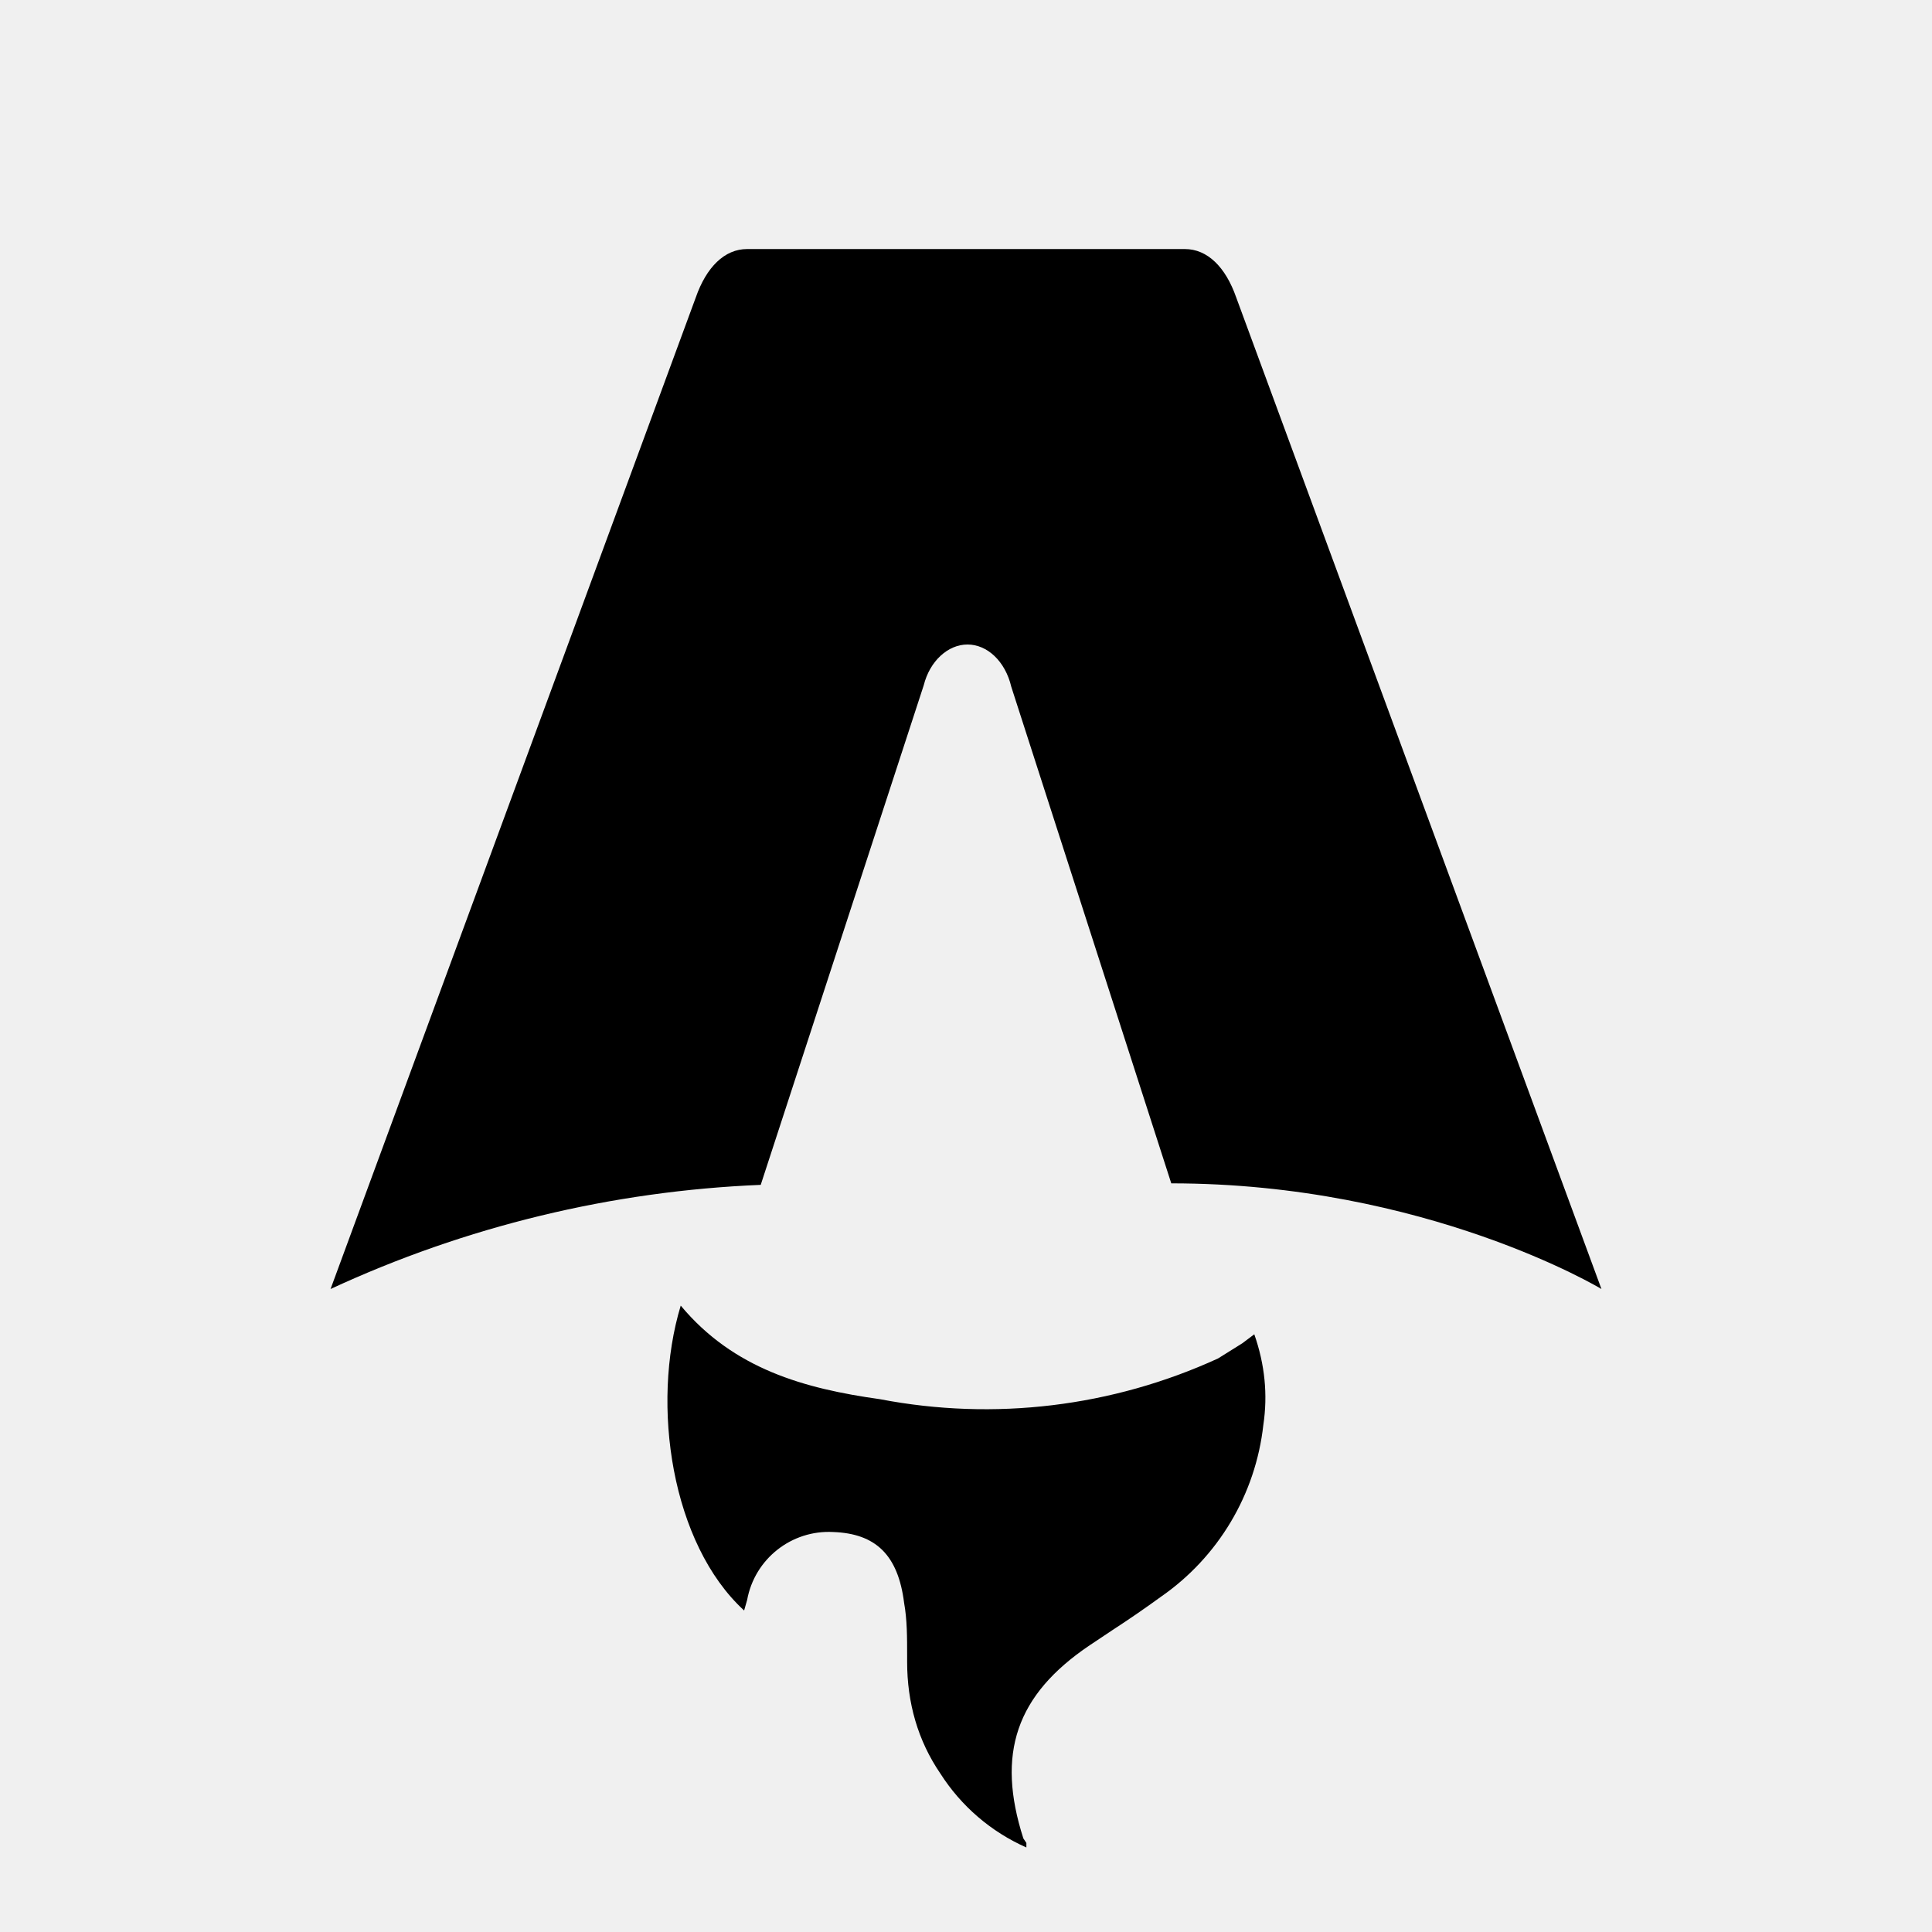
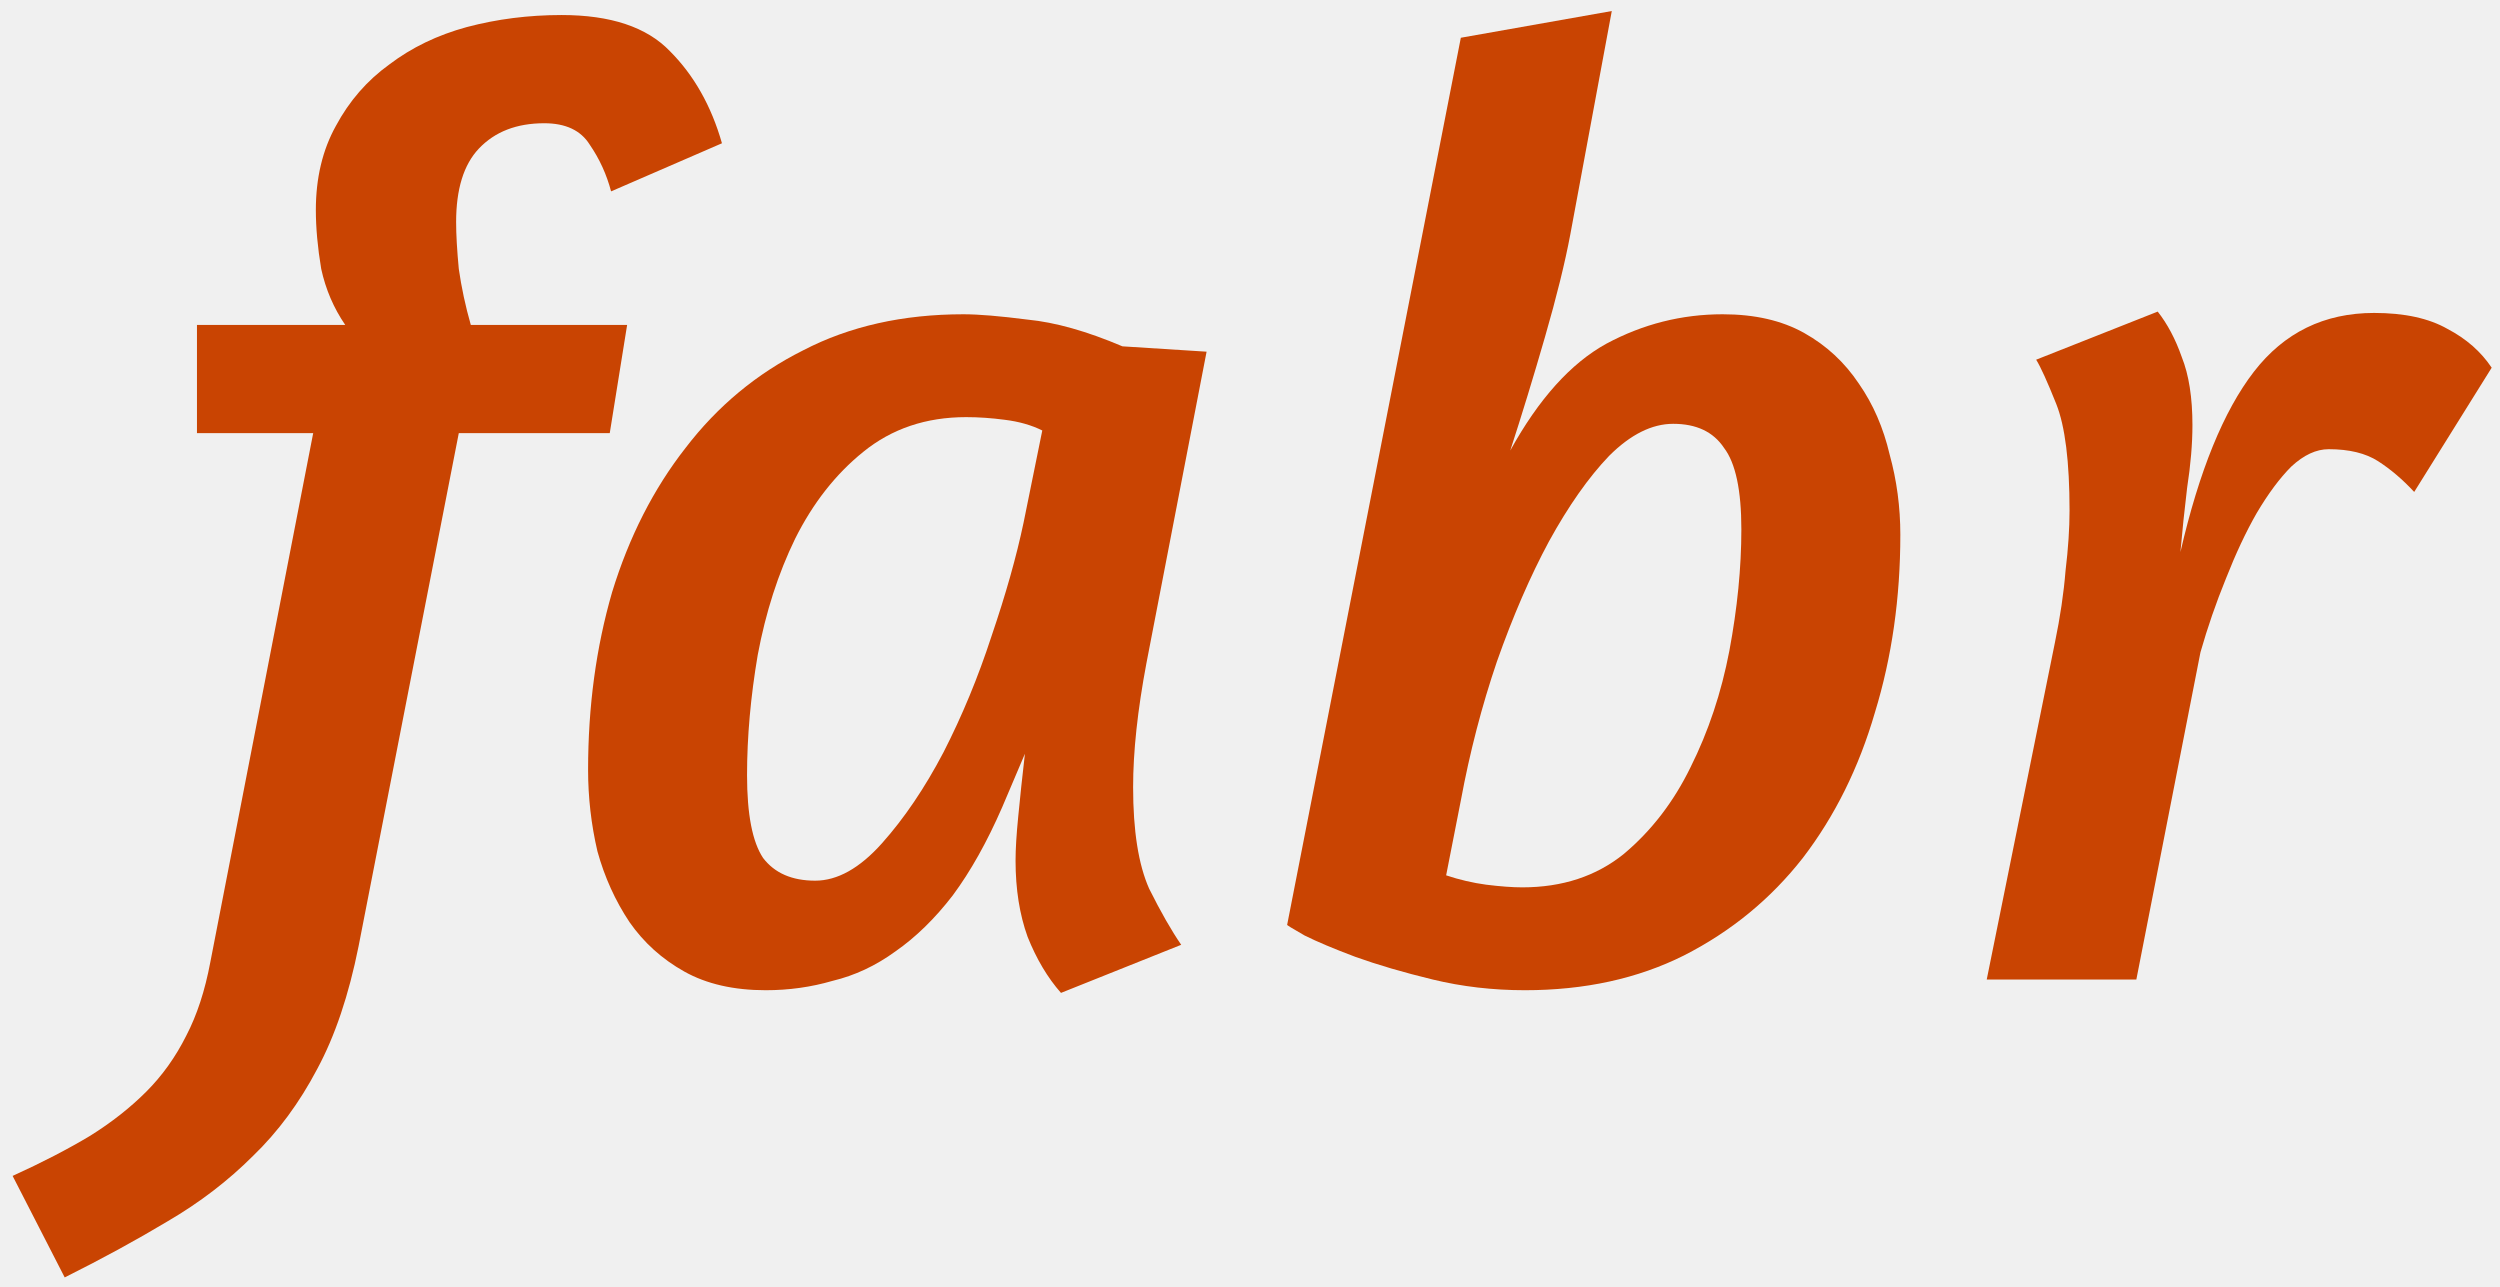
- <svg xmlns="http://www.w3.org/2000/svg" fill="none" viewBox="0 0 128 128">
-   <path d="M50.4 78.5a75.1 75.1 0 0 0-28.5 6.9l24.2-65.7c.7-2 1.9-3.2 3.4-3.2h29c1.5 0 2.7 1.2 3.4 3.2l24.2 65.7s-11.6-7-28.5-7L67 45.5c-.4-1.7-1.6-2.8-2.9-2.8-1.3 0-2.5 1.1-2.9 2.7L50.4 78.5Zm-1.1 28.2Zm-4.2-20.2c-2 6.6-.6 15.8 4.2 20.2a17.5 17.5 0 0 1 .2-.7 5.5 5.5 0 0 1 5.7-4.5c2.8.1 4.3 1.5 4.7 4.7.2 1.1.2 2.3.2 3.5v.4c0 2.7.7 5.2 2.2 7.4a13 13 0 0 0 5.7 4.9v-.3l-.2-.3c-1.8-5.6-.5-9.5 4.4-12.8l1.5-1a73 73 0 0 0 3.2-2.2 16 16 0 0 0 6.8-11.4c.3-2 .1-4-.6-6l-.8.6-1.6 1a37 37 0 0 1-22.4 2.7c-5-.7-9.7-2-13.2-6.2Z" />
+ <svg xmlns="http://www.w3.org/2000/svg" width="171" height="88" viewBox="0 0 171 88" fill="none">
+   <path d="M165.131 33.649C164.34 32.796 163.517 32.095 162.664 31.547C161.812 30.999 160.685 30.725 159.284 30.725C158.431 30.725 157.578 31.121 156.725 31.913C155.933 32.705 155.141 33.77 154.349 35.111C153.618 36.39 152.918 37.882 152.248 39.588C151.578 41.233 150.999 42.908 150.512 44.614L146.126 67H135.892L140.552 43.974C140.918 42.207 141.161 40.563 141.283 39.04C141.466 37.517 141.557 36.146 141.557 34.928C141.557 31.578 141.253 29.141 140.643 27.618C140.034 26.095 139.577 25.09 139.273 24.603L147.588 21.313C148.258 22.166 148.806 23.202 149.232 24.42C149.72 25.638 149.963 27.192 149.963 29.08C149.963 30.359 149.842 31.791 149.598 33.375C149.415 34.898 149.263 36.359 149.141 37.761C150.42 32.217 152.096 28.105 154.167 25.425C156.238 22.745 158.979 21.405 162.39 21.405C164.461 21.405 166.137 21.77 167.416 22.501C168.695 23.171 169.7 24.055 170.431 25.151L165.131 33.649Z" class="dynamic" />
+   <path d="M129.983 36.573C129.983 40.898 129.404 44.949 128.247 48.725C127.15 52.502 125.505 55.822 123.312 58.685C121.119 61.487 118.409 63.711 115.18 65.355C112.013 66.939 108.388 67.731 104.307 67.731C102.114 67.731 100.012 67.487 98.002 67C95.992 66.513 94.225 65.995 92.702 65.447C91.24 64.898 90.083 64.411 89.23 63.985C88.377 63.497 87.981 63.254 88.042 63.254L99.921 2.582L110.246 0.754L107.413 16.014C107.048 17.963 106.469 20.308 105.677 23.049C104.885 25.791 104.094 28.38 103.302 30.816C105.251 27.283 107.444 24.846 109.881 23.506C112.378 22.166 115.028 21.496 117.83 21.496C120.023 21.496 121.881 21.922 123.404 22.775C124.927 23.628 126.175 24.785 127.15 26.247C128.125 27.648 128.825 29.263 129.252 31.09C129.739 32.857 129.983 34.684 129.983 36.573ZM114.449 28.989C112.987 28.989 111.525 29.72 110.063 31.182C108.662 32.644 107.292 34.593 105.951 37.029C104.672 39.405 103.484 42.146 102.388 45.253C101.352 48.299 100.53 51.467 99.921 54.756L98.916 59.873C99.829 60.177 100.743 60.391 101.657 60.513C102.632 60.634 103.454 60.695 104.124 60.695C106.865 60.695 109.18 59.934 111.068 58.411C112.957 56.827 114.48 54.847 115.637 52.472C116.855 50.035 117.739 47.385 118.287 44.522C118.835 41.598 119.109 38.827 119.109 36.207C119.109 33.527 118.713 31.669 117.921 30.633C117.19 29.537 116.033 28.989 114.449 28.989Z" class="dynamic" />
+   <path d="M55.758 60.238C57.281 60.238 58.804 59.386 60.327 57.68C61.85 55.974 63.251 53.903 64.53 51.467C65.809 48.969 66.906 46.319 67.819 43.517C68.794 40.654 69.525 38.065 70.012 35.75L71.292 29.445C70.561 29.08 69.708 28.836 68.733 28.715C67.819 28.593 66.936 28.532 66.083 28.532C63.342 28.532 60.997 29.324 59.048 30.907C57.159 32.43 55.606 34.41 54.388 36.847C53.23 39.222 52.377 41.872 51.829 44.796C51.342 47.659 51.098 50.401 51.098 53.02C51.098 55.7 51.464 57.589 52.195 58.685C52.986 59.721 54.174 60.238 55.758 60.238ZM52.377 67.731C50.184 67.731 48.326 67.305 46.803 66.452C45.281 65.599 44.032 64.472 43.057 63.071C42.083 61.609 41.352 59.995 40.864 58.228C40.438 56.401 40.225 54.543 40.225 52.654C40.225 48.329 40.773 44.279 41.869 40.502C43.027 36.725 44.702 33.435 46.895 30.633C49.088 27.77 51.768 25.547 54.936 23.963C58.103 22.318 61.758 21.496 65.901 21.496C66.936 21.496 68.398 21.618 70.287 21.861C72.175 22.044 74.337 22.653 76.774 23.689L82.531 24.055L78.419 45.344C77.81 48.573 77.505 51.406 77.505 53.842C77.505 56.827 77.871 59.142 78.602 60.787C79.393 62.37 80.124 63.65 80.794 64.624L72.571 67.914C71.657 66.878 70.896 65.599 70.287 64.076C69.738 62.553 69.464 60.817 69.464 58.868C69.464 58.076 69.525 57.071 69.647 55.852C69.769 54.573 69.921 53.142 70.104 51.558L68.55 55.213C67.515 57.589 66.388 59.599 65.17 61.243C63.951 62.827 62.642 64.106 61.24 65.081C59.9 66.056 58.469 66.726 56.946 67.091C55.484 67.518 53.961 67.731 52.377 67.731Z" class="dynamic" />
+   <path d="M41.798 13.09C41.493 11.932 41.006 10.866 40.336 9.892C39.727 8.917 38.691 8.43 37.229 8.43C35.341 8.43 33.849 9.008 32.752 10.166C31.716 11.262 31.199 12.937 31.199 15.191C31.199 16.044 31.26 17.11 31.381 18.389C31.564 19.669 31.838 20.948 32.204 22.227H42.895L41.707 29.628H31.381L24.528 64.716C23.858 68.066 22.914 70.868 21.696 73.122C20.477 75.437 19.015 77.417 17.31 79.061C15.604 80.767 13.655 82.259 11.462 83.539C9.33 84.818 6.985 86.097 4.426 87.376L0.863 80.432C2.873 79.518 4.639 78.604 6.162 77.691C7.624 76.777 8.904 75.772 10 74.675C11.097 73.579 12.01 72.3 12.741 70.838C13.472 69.437 14.02 67.761 14.386 65.812L21.422 29.628H13.472V22.227H23.615C22.823 21.07 22.274 19.79 21.97 18.389C21.726 16.927 21.604 15.587 21.604 14.369C21.604 12.176 22.061 10.257 22.975 8.612C23.889 6.907 25.107 5.506 26.63 4.409C28.153 3.252 29.919 2.399 31.93 1.851C34.001 1.302 36.163 1.028 38.417 1.028C41.767 1.028 44.235 1.851 45.818 3.495C47.463 5.14 48.651 7.242 49.382 9.8L41.798 13.09Z" class="dynamic" />
  <style>
-         path { fill: #000; }
-         @media (prefers-color-scheme: dark) {
-             path { fill: #FFF; }
-         }
-     </style>
+ 	path.dynamic { fill: #c94402; }@media (prefers-color-scheme: dark) {path.dynamic { fill: #ec8856; }}
+ </style>
</svg>
